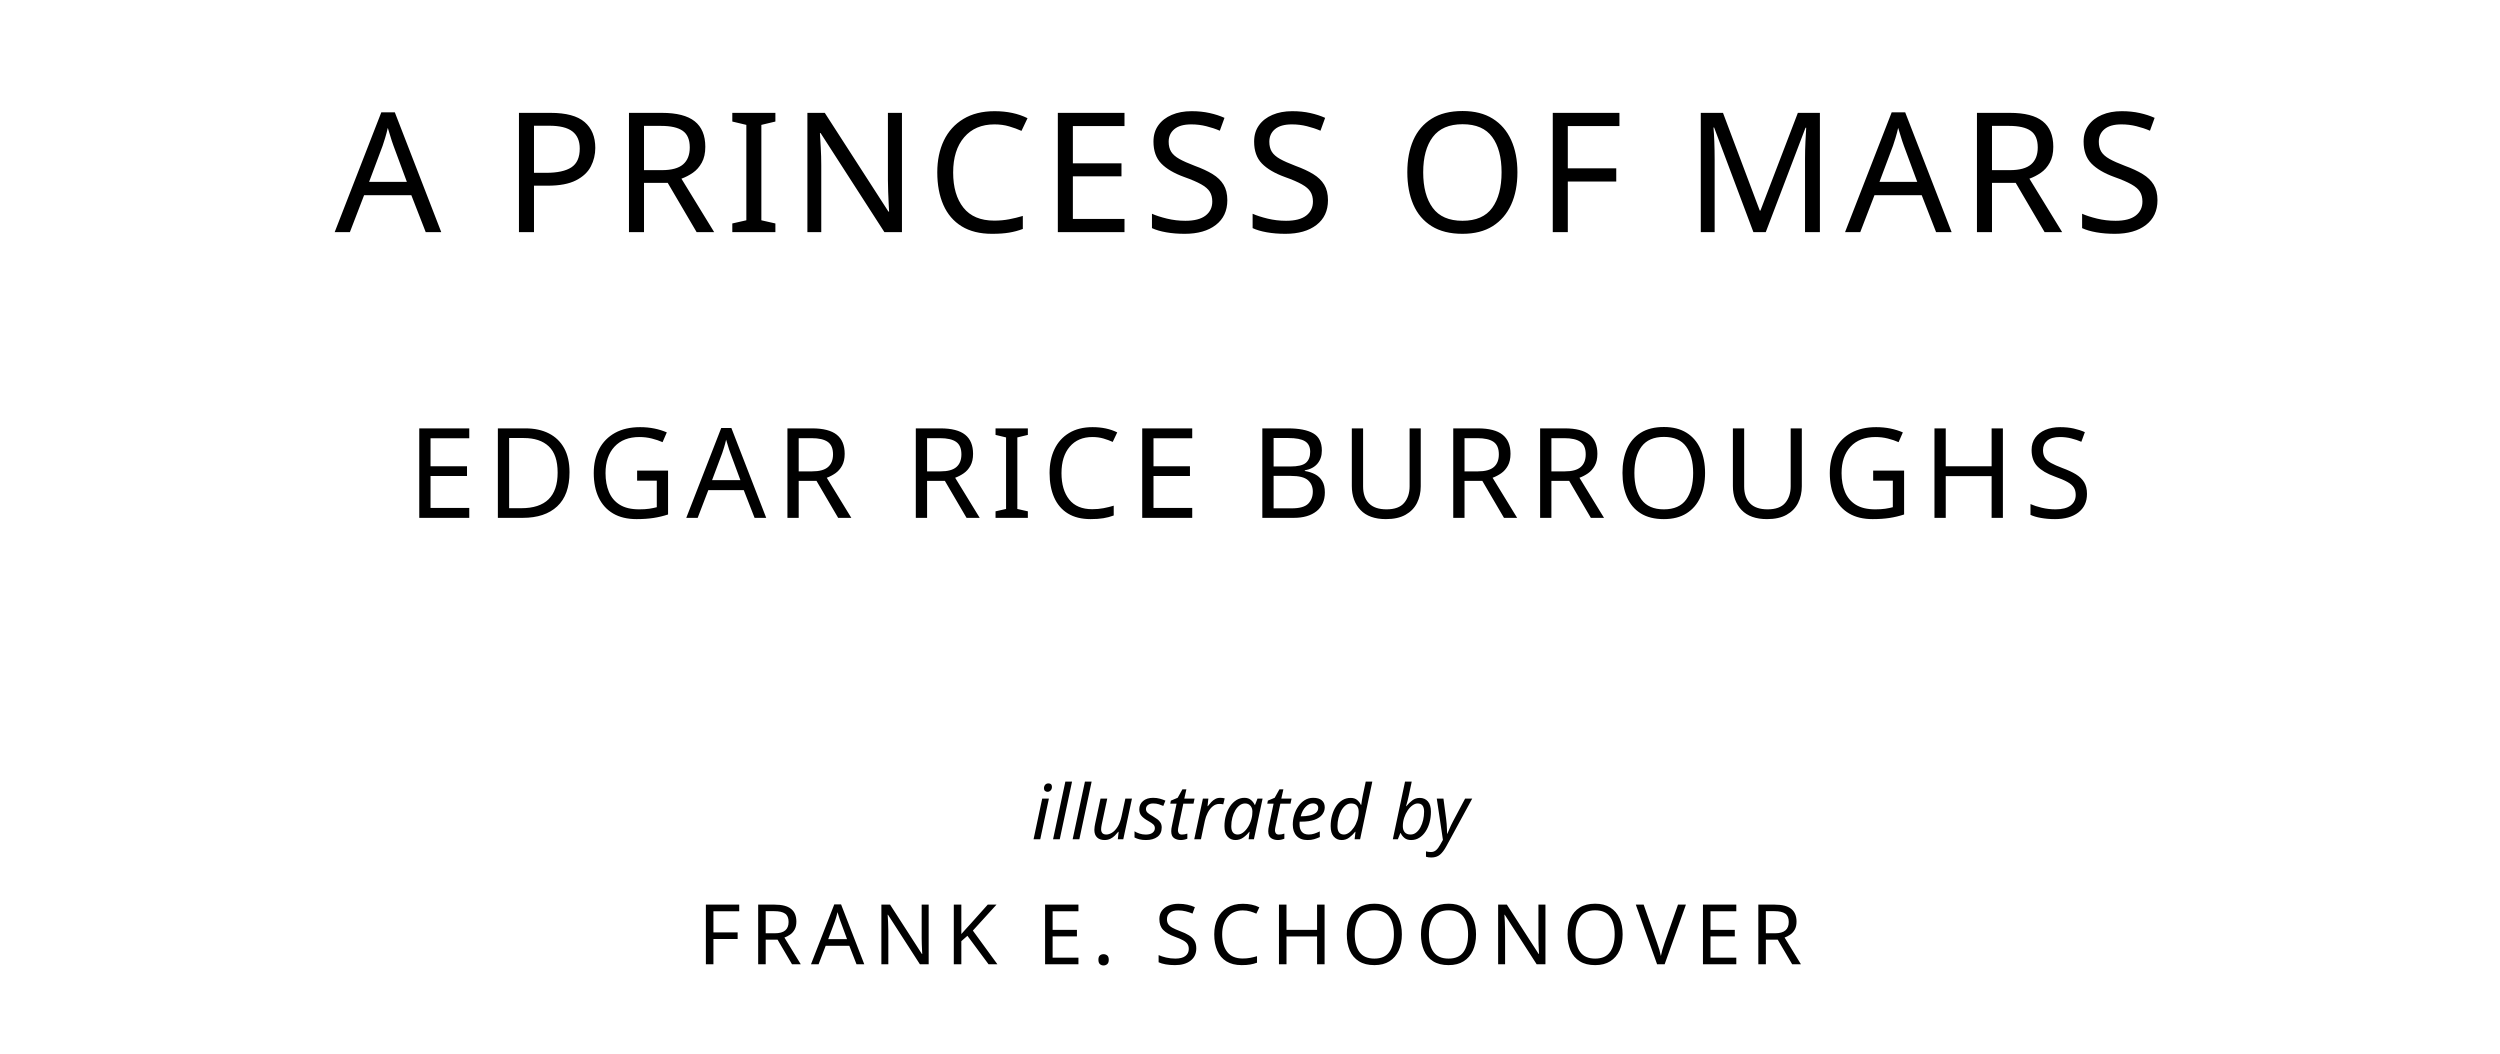
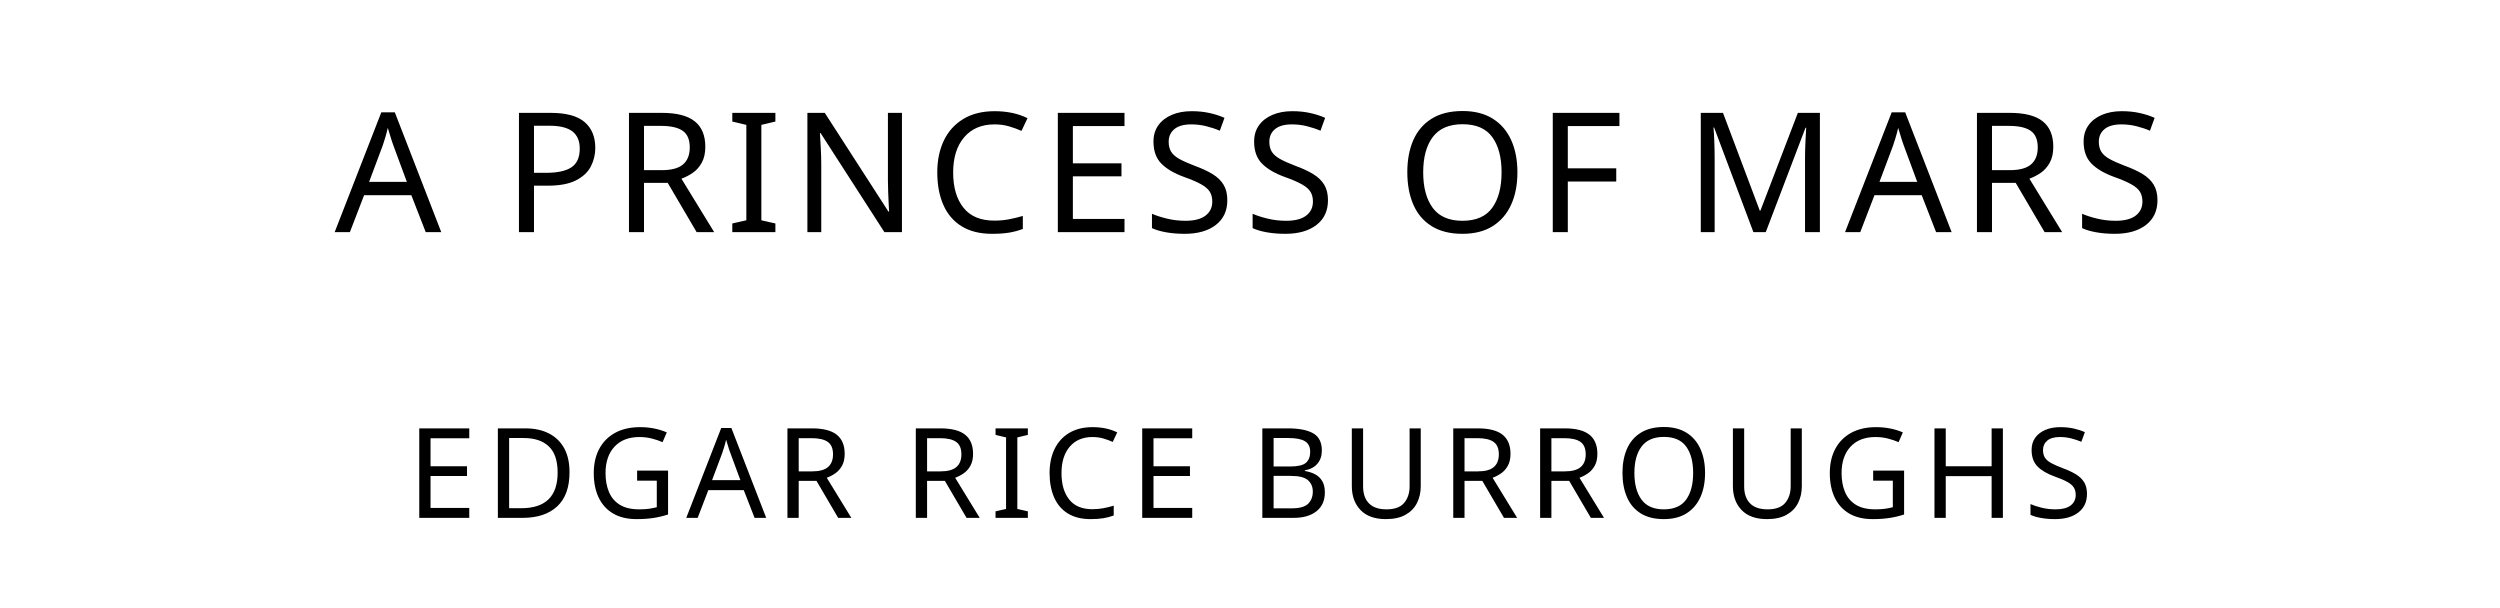
- <svg xmlns="http://www.w3.org/2000/svg" version="1.1" viewBox="0 0 1400 590">
+ <svg xmlns="http://www.w3.org/2000/svg" version="1.1" viewBox="0 0 1400 340">
  <style type="text/css">
		text{
			font-family: League Spartan;
			letter-spacing: 5px;
			text-anchor: middle;
		}

		.title{
			font-size: 93.567px;
		}

		.author{
			font-size: 70.175px;
		}
- 
- 		.contributor-descriptor{
- 			font-family: OFL Sorts Mill Goudy;
- 			font-size: 42.508px;
- 			font-style: italic;
- 			letter-spacing: 0;
- 		}
- 
- 		.contributor{
- 			font-size: 46.784px;
- 		}
	</style>
  <text class="title" x="700" y="130">A PRINCESS OF MARS</text>
  <text class="author" x="700" y="290">EDGAR RICE BURROUGHS</text>
-   <text class="contributor-descriptor" x="700" y="470">illustrated by</text>
-   <text class="contributor" x="700" y="540">FRANK E. SCHOONOVER</text>
</svg>
